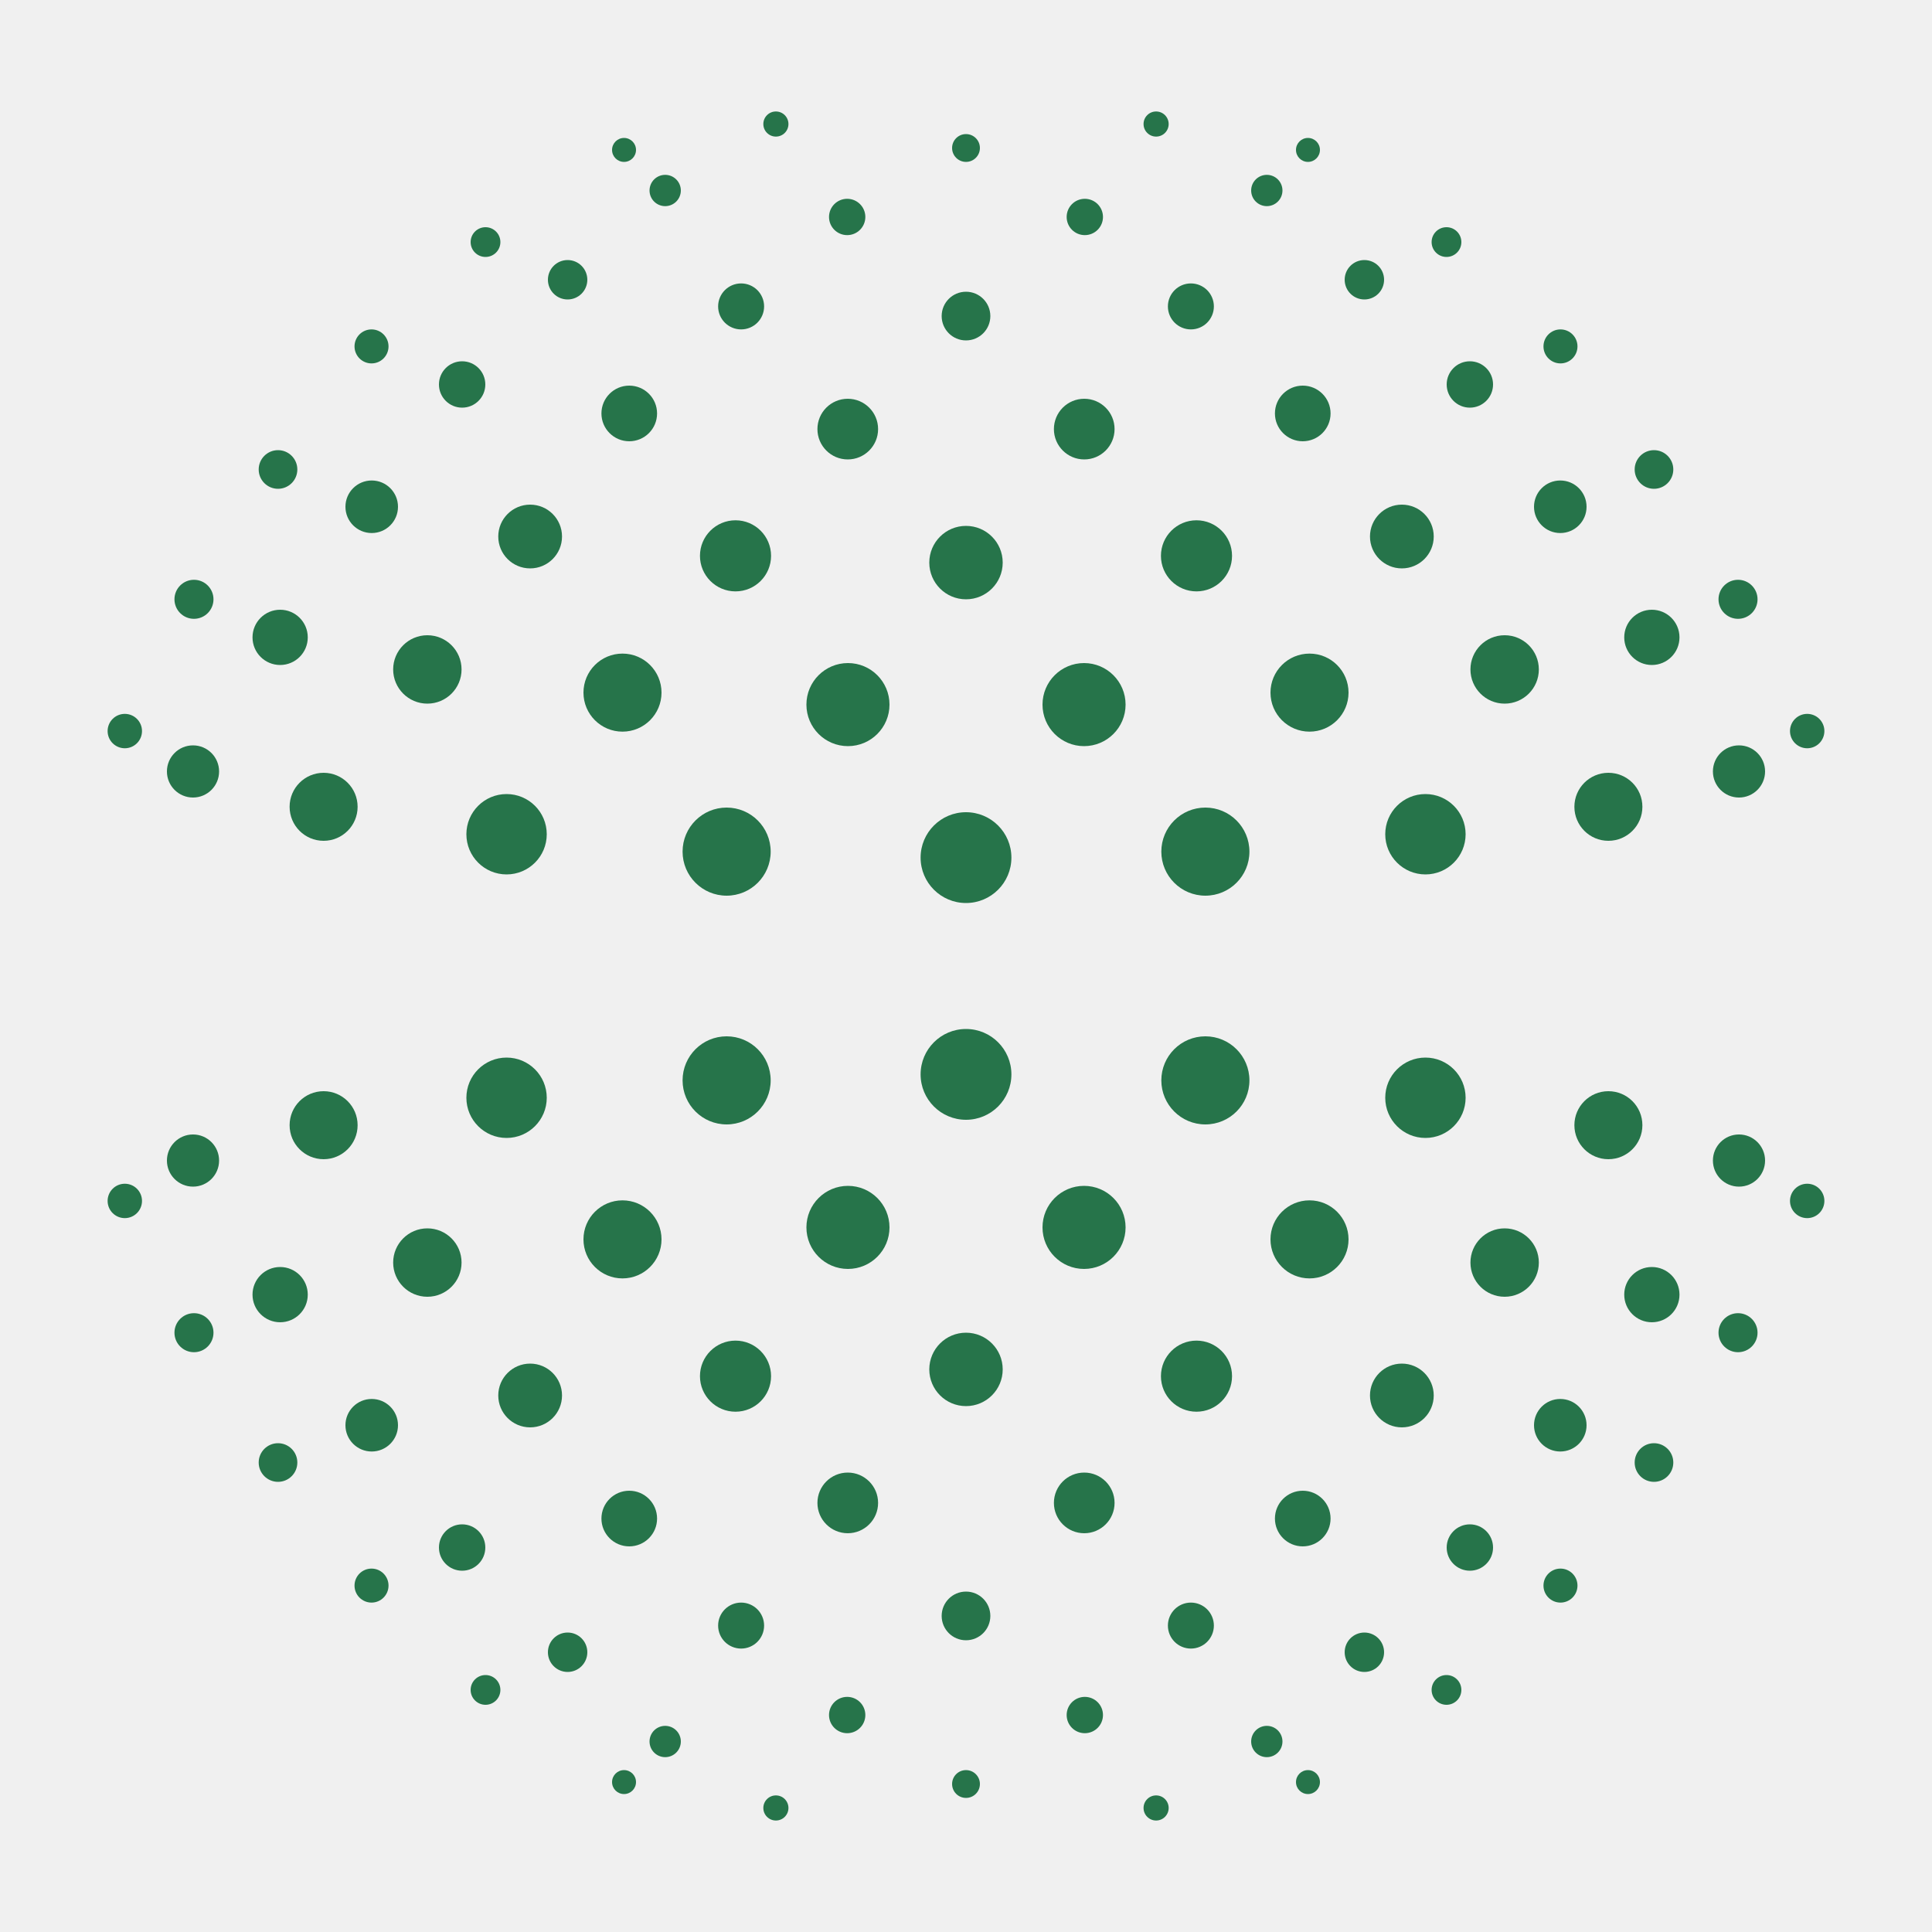
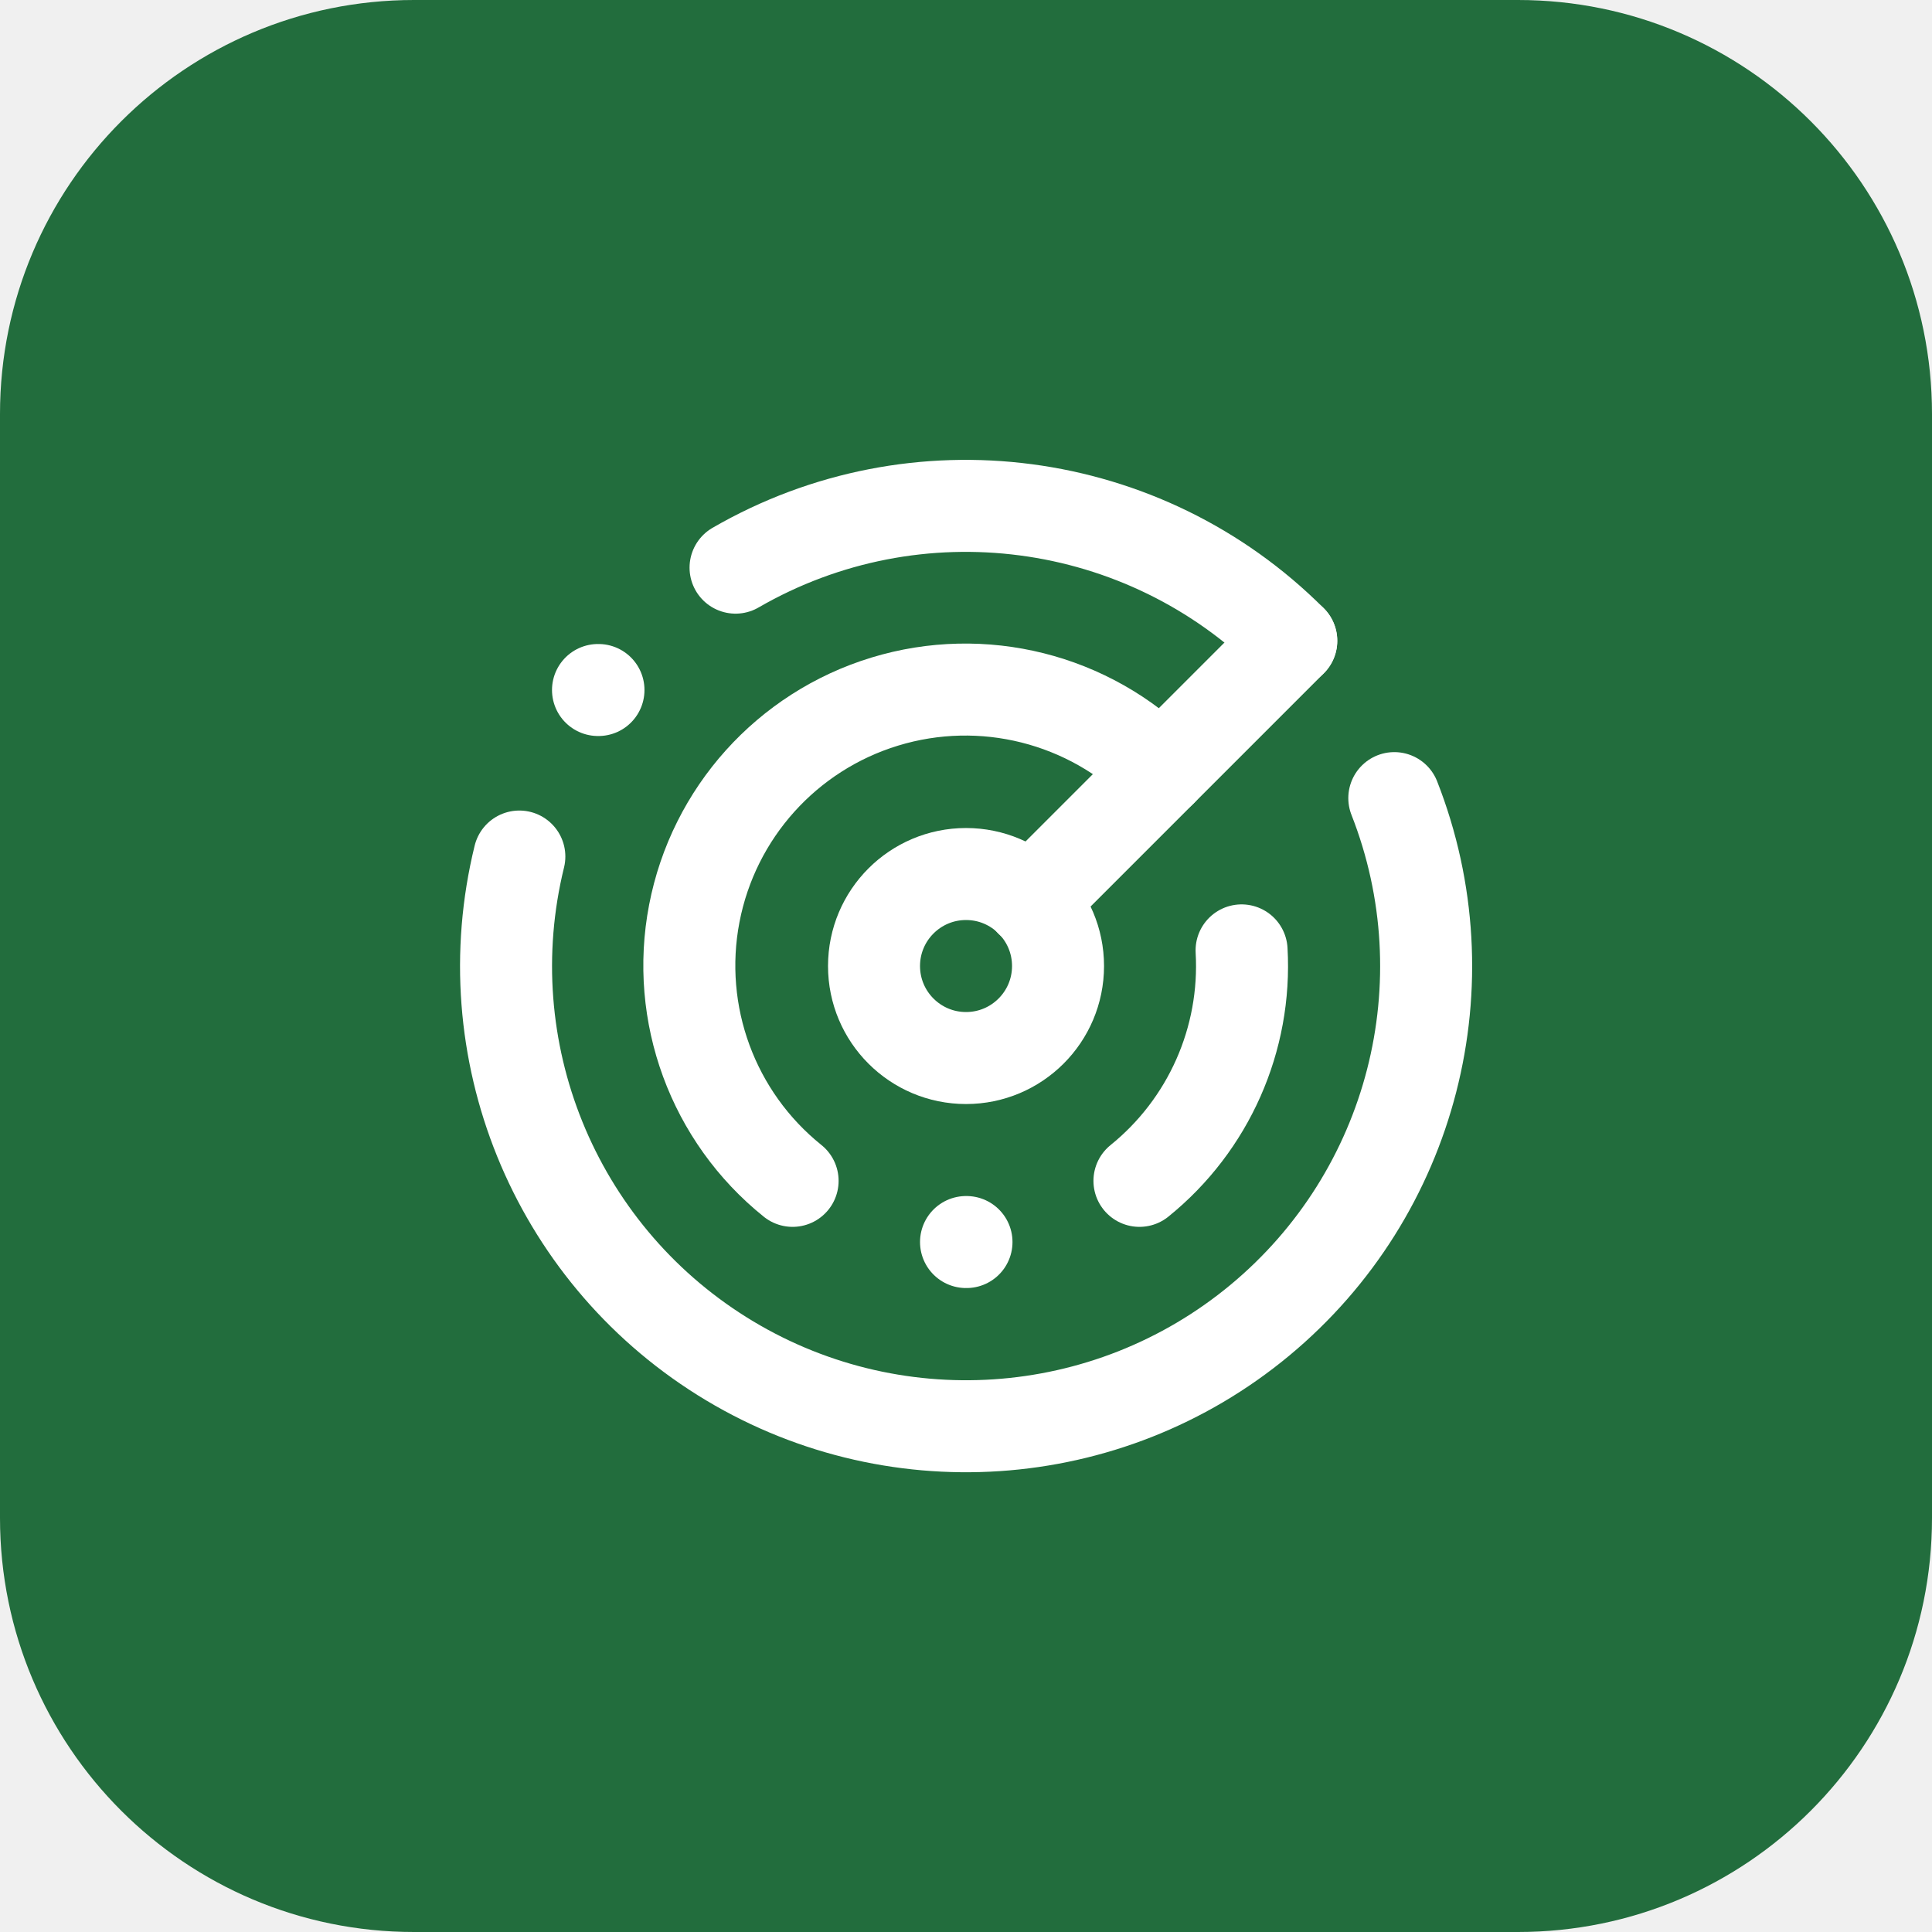
- <svg xmlns="http://www.w3.org/2000/svg" viewBox="0 0 100 100" role="img" aria-label="EdenRadar">
-   <g fill="#26744a">
-     <circle cx="50.00" cy="44.39" r="2.35" />
-     <circle cx="50.00" cy="55.61" r="2.35" />
-     <circle cx="62.39" cy="44.08" r="2.28" />
-     <circle cx="62.39" cy="55.92" r="2.28" />
-     <circle cx="73.78" cy="43.18" r="2.08" />
-     <circle cx="73.78" cy="56.82" r="2.08" />
-     <circle cx="83.25" cy="41.76" r="1.76" />
-     <circle cx="83.25" cy="58.24" r="1.76" />
-     <circle cx="90.01" cy="39.93" r="1.35" />
-     <circle cx="90.01" cy="60.07" r="1.35" />
-     <circle cx="93.54" cy="37.84" r="0.89" />
-     <circle cx="93.54" cy="62.16" r="0.89" />
-     <circle cx="6.46" cy="37.84" r="0.89" />
-     <circle cx="6.46" cy="62.16" r="0.89" />
-     <circle cx="9.99" cy="39.93" r="1.35" />
-     <circle cx="9.99" cy="60.07" r="1.35" />
-     <circle cx="16.75" cy="41.76" r="1.76" />
-     <circle cx="16.75" cy="58.24" r="1.76" />
-     <circle cx="26.22" cy="43.18" r="2.08" />
-     <circle cx="26.22" cy="56.82" r="2.08" />
-     <circle cx="37.61" cy="44.08" r="2.28" />
-     <circle cx="37.61" cy="55.92" r="2.28" />
-     <circle cx="56.11" cy="36.47" r="2.15" />
-     <circle cx="56.11" cy="63.53" r="2.15" />
-     <circle cx="67.78" cy="35.85" r="2.02" />
-     <circle cx="67.78" cy="64.15" r="2.02" />
-     <circle cx="77.88" cy="34.65" r="1.77" />
-     <circle cx="77.88" cy="65.35" r="1.77" />
-     <circle cx="85.50" cy="32.99" r="1.43" />
-     <circle cx="85.50" cy="67.01" r="1.43" />
-     <circle cx="89.96" cy="31.02" r="1.01" />
-     <circle cx="89.96" cy="68.98" r="1.01" />
-     <circle cx="10.04" cy="31.02" r="1.01" />
-     <circle cx="10.04" cy="68.98" r="1.01" />
-     <circle cx="14.50" cy="32.99" r="1.43" />
-     <circle cx="14.50" cy="67.01" r="1.43" />
-     <circle cx="22.12" cy="34.65" r="1.77" />
-     <circle cx="22.12" cy="65.35" r="1.77" />
-     <circle cx="32.22" cy="35.85" r="2.02" />
-     <circle cx="32.22" cy="64.15" r="2.02" />
-     <circle cx="43.89" cy="36.47" r="2.15" />
-     <circle cx="43.89" cy="63.53" r="2.15" />
-     <circle cx="50.00" cy="29.12" r="1.90" />
-     <circle cx="50.00" cy="70.88" r="1.90" />
-     <circle cx="61.93" cy="28.77" r="1.84" />
-     <circle cx="61.93" cy="71.23" r="1.84" />
-     <circle cx="72.56" cy="27.77" r="1.65" />
-     <circle cx="72.56" cy="72.23" r="1.65" />
-     <circle cx="80.76" cy="26.23" r="1.36" />
-     <circle cx="80.76" cy="73.77" r="1.36" />
-     <circle cx="85.61" cy="24.30" r="1.00" />
-     <circle cx="85.61" cy="75.70" r="1.00" />
-     <circle cx="14.39" cy="24.30" r="1.00" />
-     <circle cx="14.39" cy="75.70" r="1.00" />
-     <circle cx="19.24" cy="26.23" r="1.36" />
-     <circle cx="19.24" cy="73.77" r="1.36" />
-     <circle cx="27.44" cy="27.77" r="1.65" />
-     <circle cx="27.44" cy="72.23" r="1.65" />
-     <circle cx="38.07" cy="28.77" r="1.84" />
-     <circle cx="38.07" cy="71.23" r="1.84" />
-     <circle cx="56.12" cy="22.21" r="1.57" />
-     <circle cx="56.12" cy="77.79" r="1.57" />
-     <circle cx="67.43" cy="21.40" r="1.44" />
-     <circle cx="67.43" cy="78.60" r="1.44" />
-     <circle cx="76.08" cy="19.90" r="1.20" />
-     <circle cx="76.08" cy="80.10" r="1.20" />
-     <circle cx="80.77" cy="17.93" r="0.88" />
-     <circle cx="80.77" cy="82.07" r="0.88" />
-     <circle cx="19.23" cy="17.93" r="0.88" />
-     <circle cx="19.23" cy="82.07" r="0.88" />
-     <circle cx="23.92" cy="19.90" r="1.20" />
-     <circle cx="23.92" cy="80.10" r="1.20" />
-     <circle cx="32.57" cy="21.40" r="1.44" />
-     <circle cx="32.57" cy="78.60" r="1.44" />
-     <circle cx="43.88" cy="22.21" r="1.57" />
-     <circle cx="43.88" cy="77.79" r="1.57" />
-     <circle cx="50.00" cy="16.36" r="1.26" />
-     <circle cx="50.00" cy="83.64" r="1.26" />
-     <circle cx="61.64" cy="15.86" r="1.19" />
-     <circle cx="61.64" cy="84.14" r="1.19" />
-     <circle cx="70.62" cy="14.48" r="1.02" />
-     <circle cx="70.62" cy="85.52" r="1.02" />
-     <circle cx="74.87" cy="12.53" r="0.77" />
-     <circle cx="74.87" cy="87.47" r="0.77" />
-     <circle cx="25.13" cy="12.53" r="0.77" />
-     <circle cx="25.13" cy="87.47" r="0.77" />
-     <circle cx="29.38" cy="14.48" r="1.02" />
-     <circle cx="29.38" cy="85.52" r="1.02" />
-     <circle cx="38.36" cy="15.86" r="1.19" />
-     <circle cx="38.36" cy="84.14" r="1.19" />
-     <circle cx="56.15" cy="11.23" r="0.94" />
-     <circle cx="56.15" cy="88.77" r="0.94" />
-     <circle cx="65.57" cy="9.86" r="0.81" />
-     <circle cx="65.57" cy="90.14" r="0.81" />
-     <circle cx="67.70" cy="7.76" r="0.62" />
-     <circle cx="67.70" cy="92.24" r="0.62" />
-     <circle cx="32.30" cy="7.76" r="0.62" />
-     <circle cx="32.30" cy="92.24" r="0.62" />
-     <circle cx="34.43" cy="9.86" r="0.81" />
-     <circle cx="34.43" cy="90.14" r="0.81" />
-     <circle cx="43.85" cy="11.23" r="0.94" />
-     <circle cx="43.85" cy="88.77" r="0.94" />
-     <circle cx="50.00" cy="7.66" r="0.72" />
-     <circle cx="50.00" cy="92.34" r="0.72" />
-     <circle cx="59.84" cy="6.42" r="0.65" />
-     <circle cx="59.84" cy="93.58" r="0.65" />
-     <circle cx="40.16" cy="6.42" r="0.65" />
-     <circle cx="40.16" cy="93.58" r="0.65" />
+ <svg xmlns="http://www.w3.org/2000/svg" viewBox="0 0 28 28" role="img" aria-label="EdenRadar">
+   <rect width="28" height="28" rx="6" fill="#226d3d" />
+   <g transform="translate(6 6) scale(0.6667)" fill="none" stroke="#fff" stroke-width="2" stroke-linecap="round" stroke-linejoin="round">
+     <path d="M19.07 4.93A10 10 0 0 0 6.99 3.34" />
+     <path d="M4 6h.01" />
+     <path d="M2.29 9.62A10 10 0 1 0 21.31 8.35" />
+     <path d="M16.24 7.76A6 6 0 1 0 8.23 16.67" />
+     <path d="M12 18h.01" />
+     <path d="M17.99 11.66A6 6 0 0 1 15.77 16.67" />
+     <circle cx="12" cy="12" r="2" />
+     <path d="m13.41 10.59 5.66-5.66" />
  </g>
</svg>
